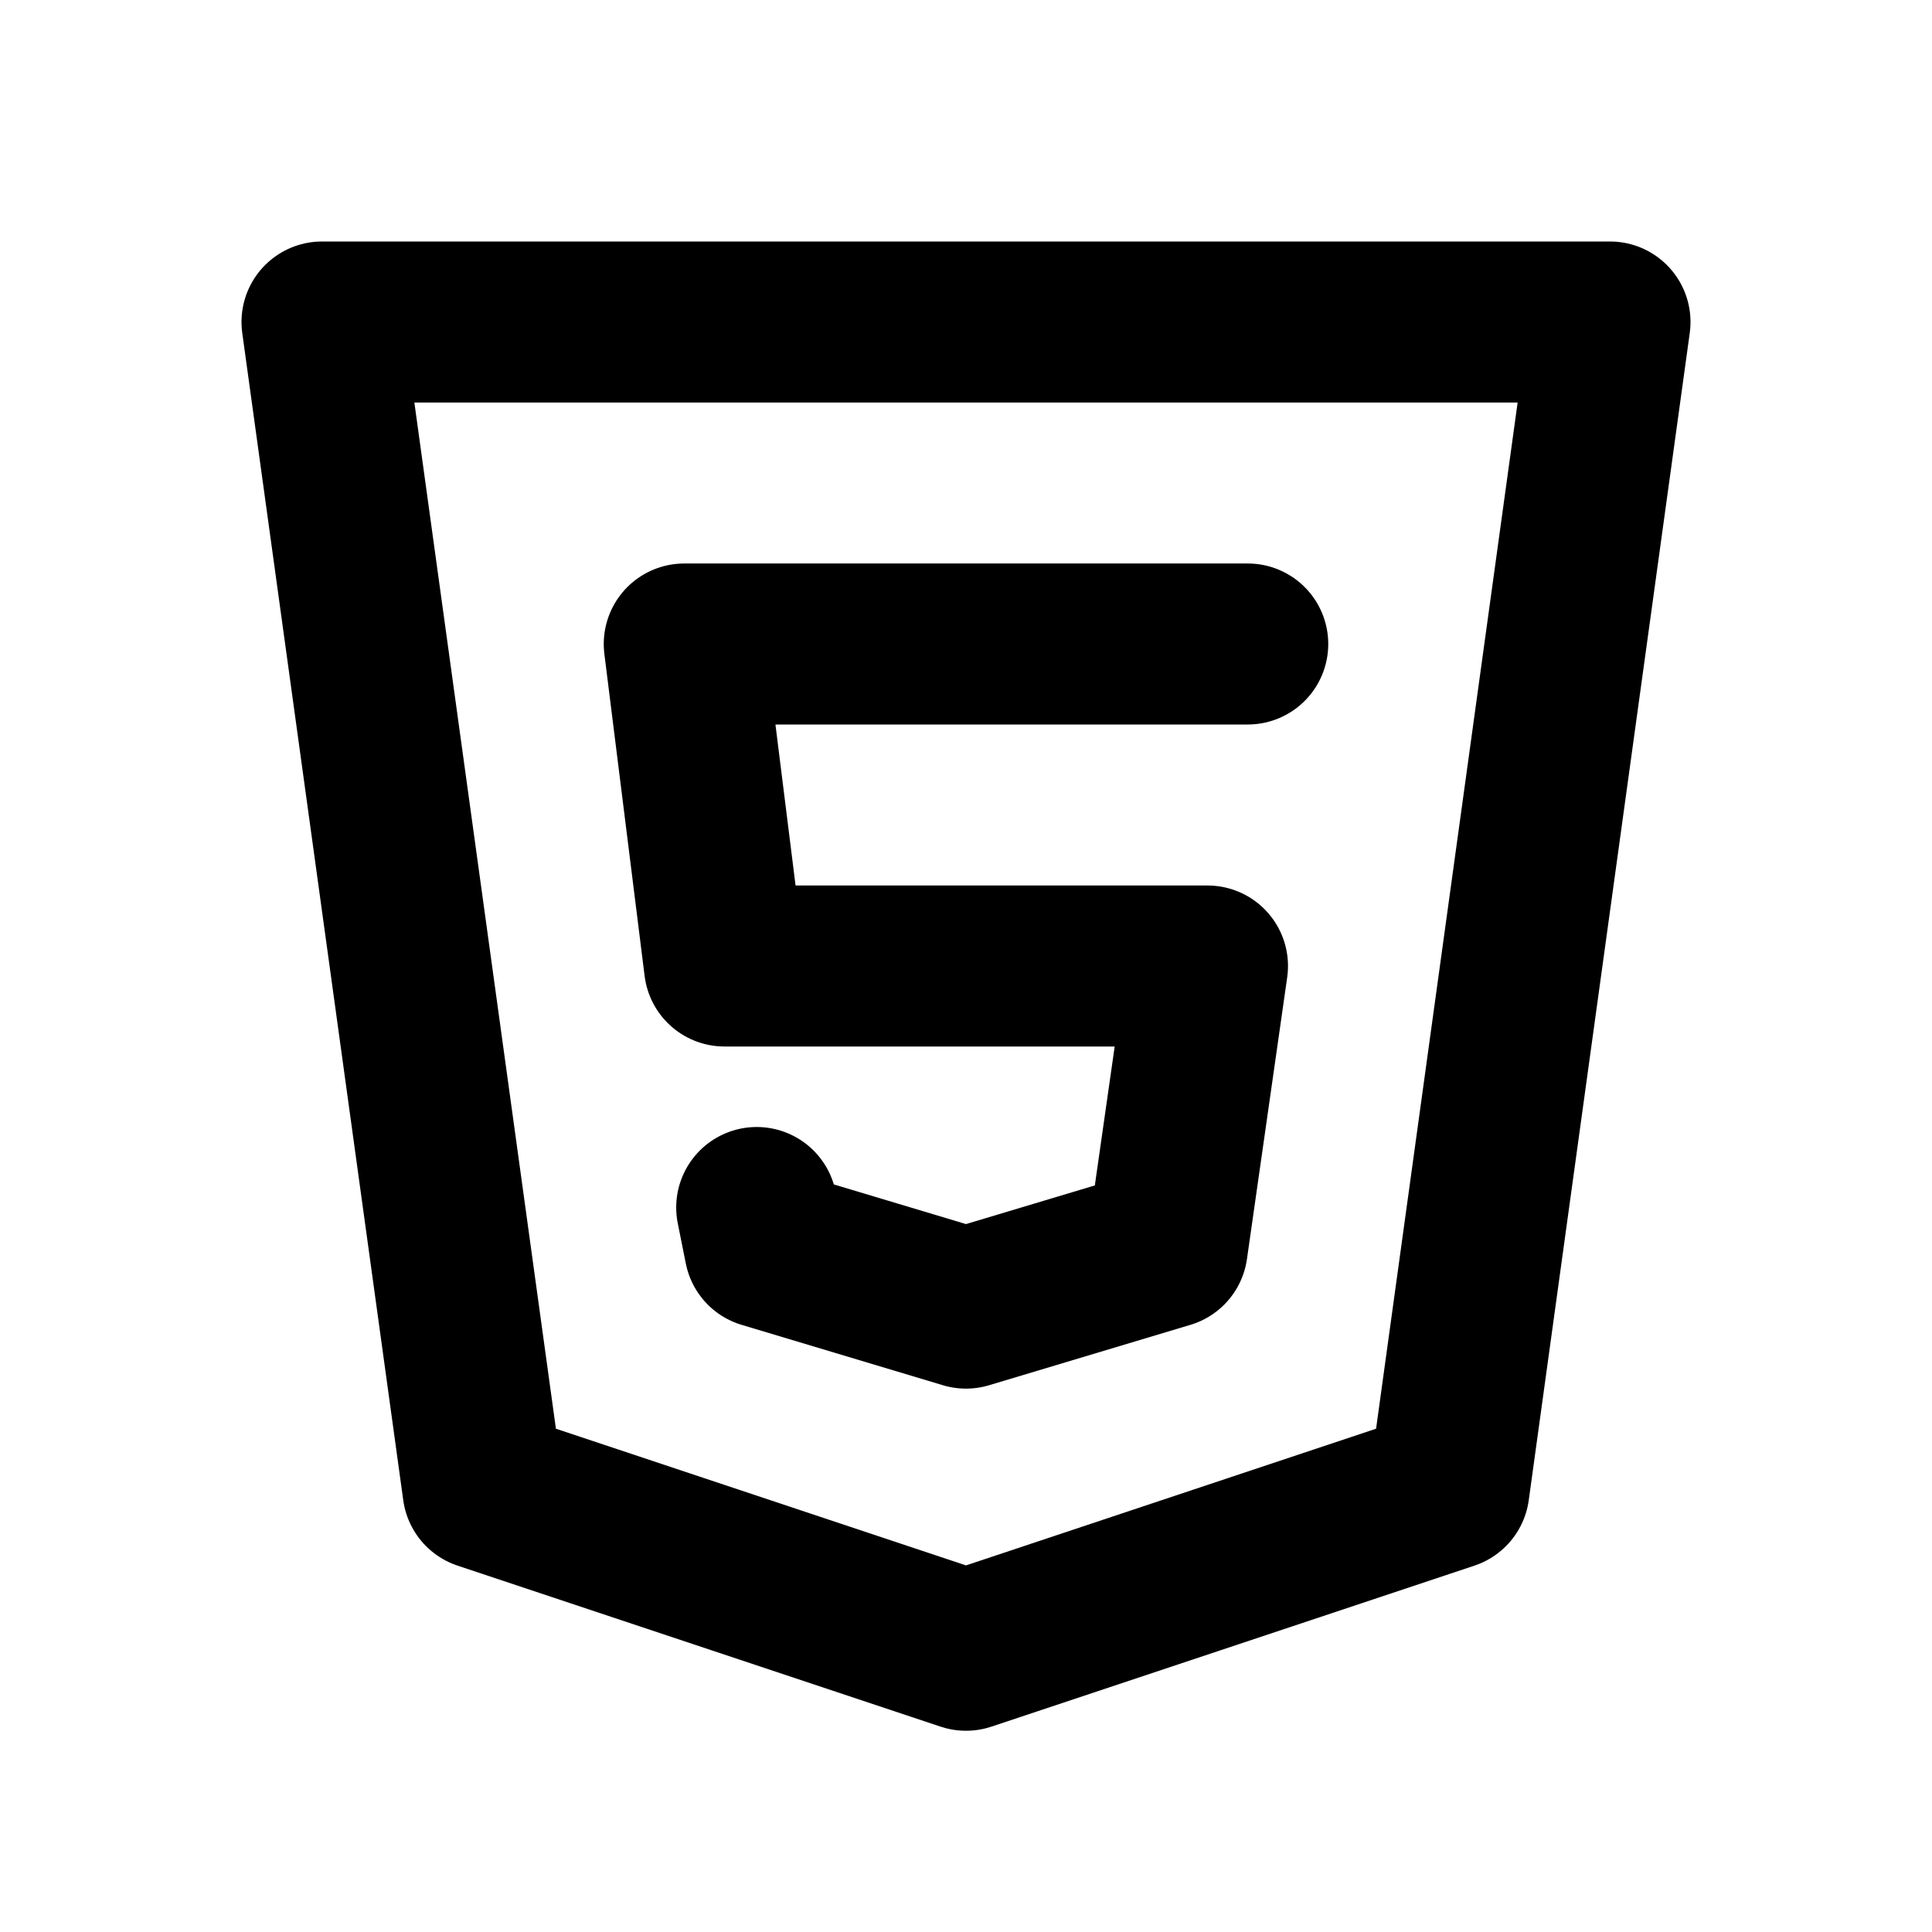
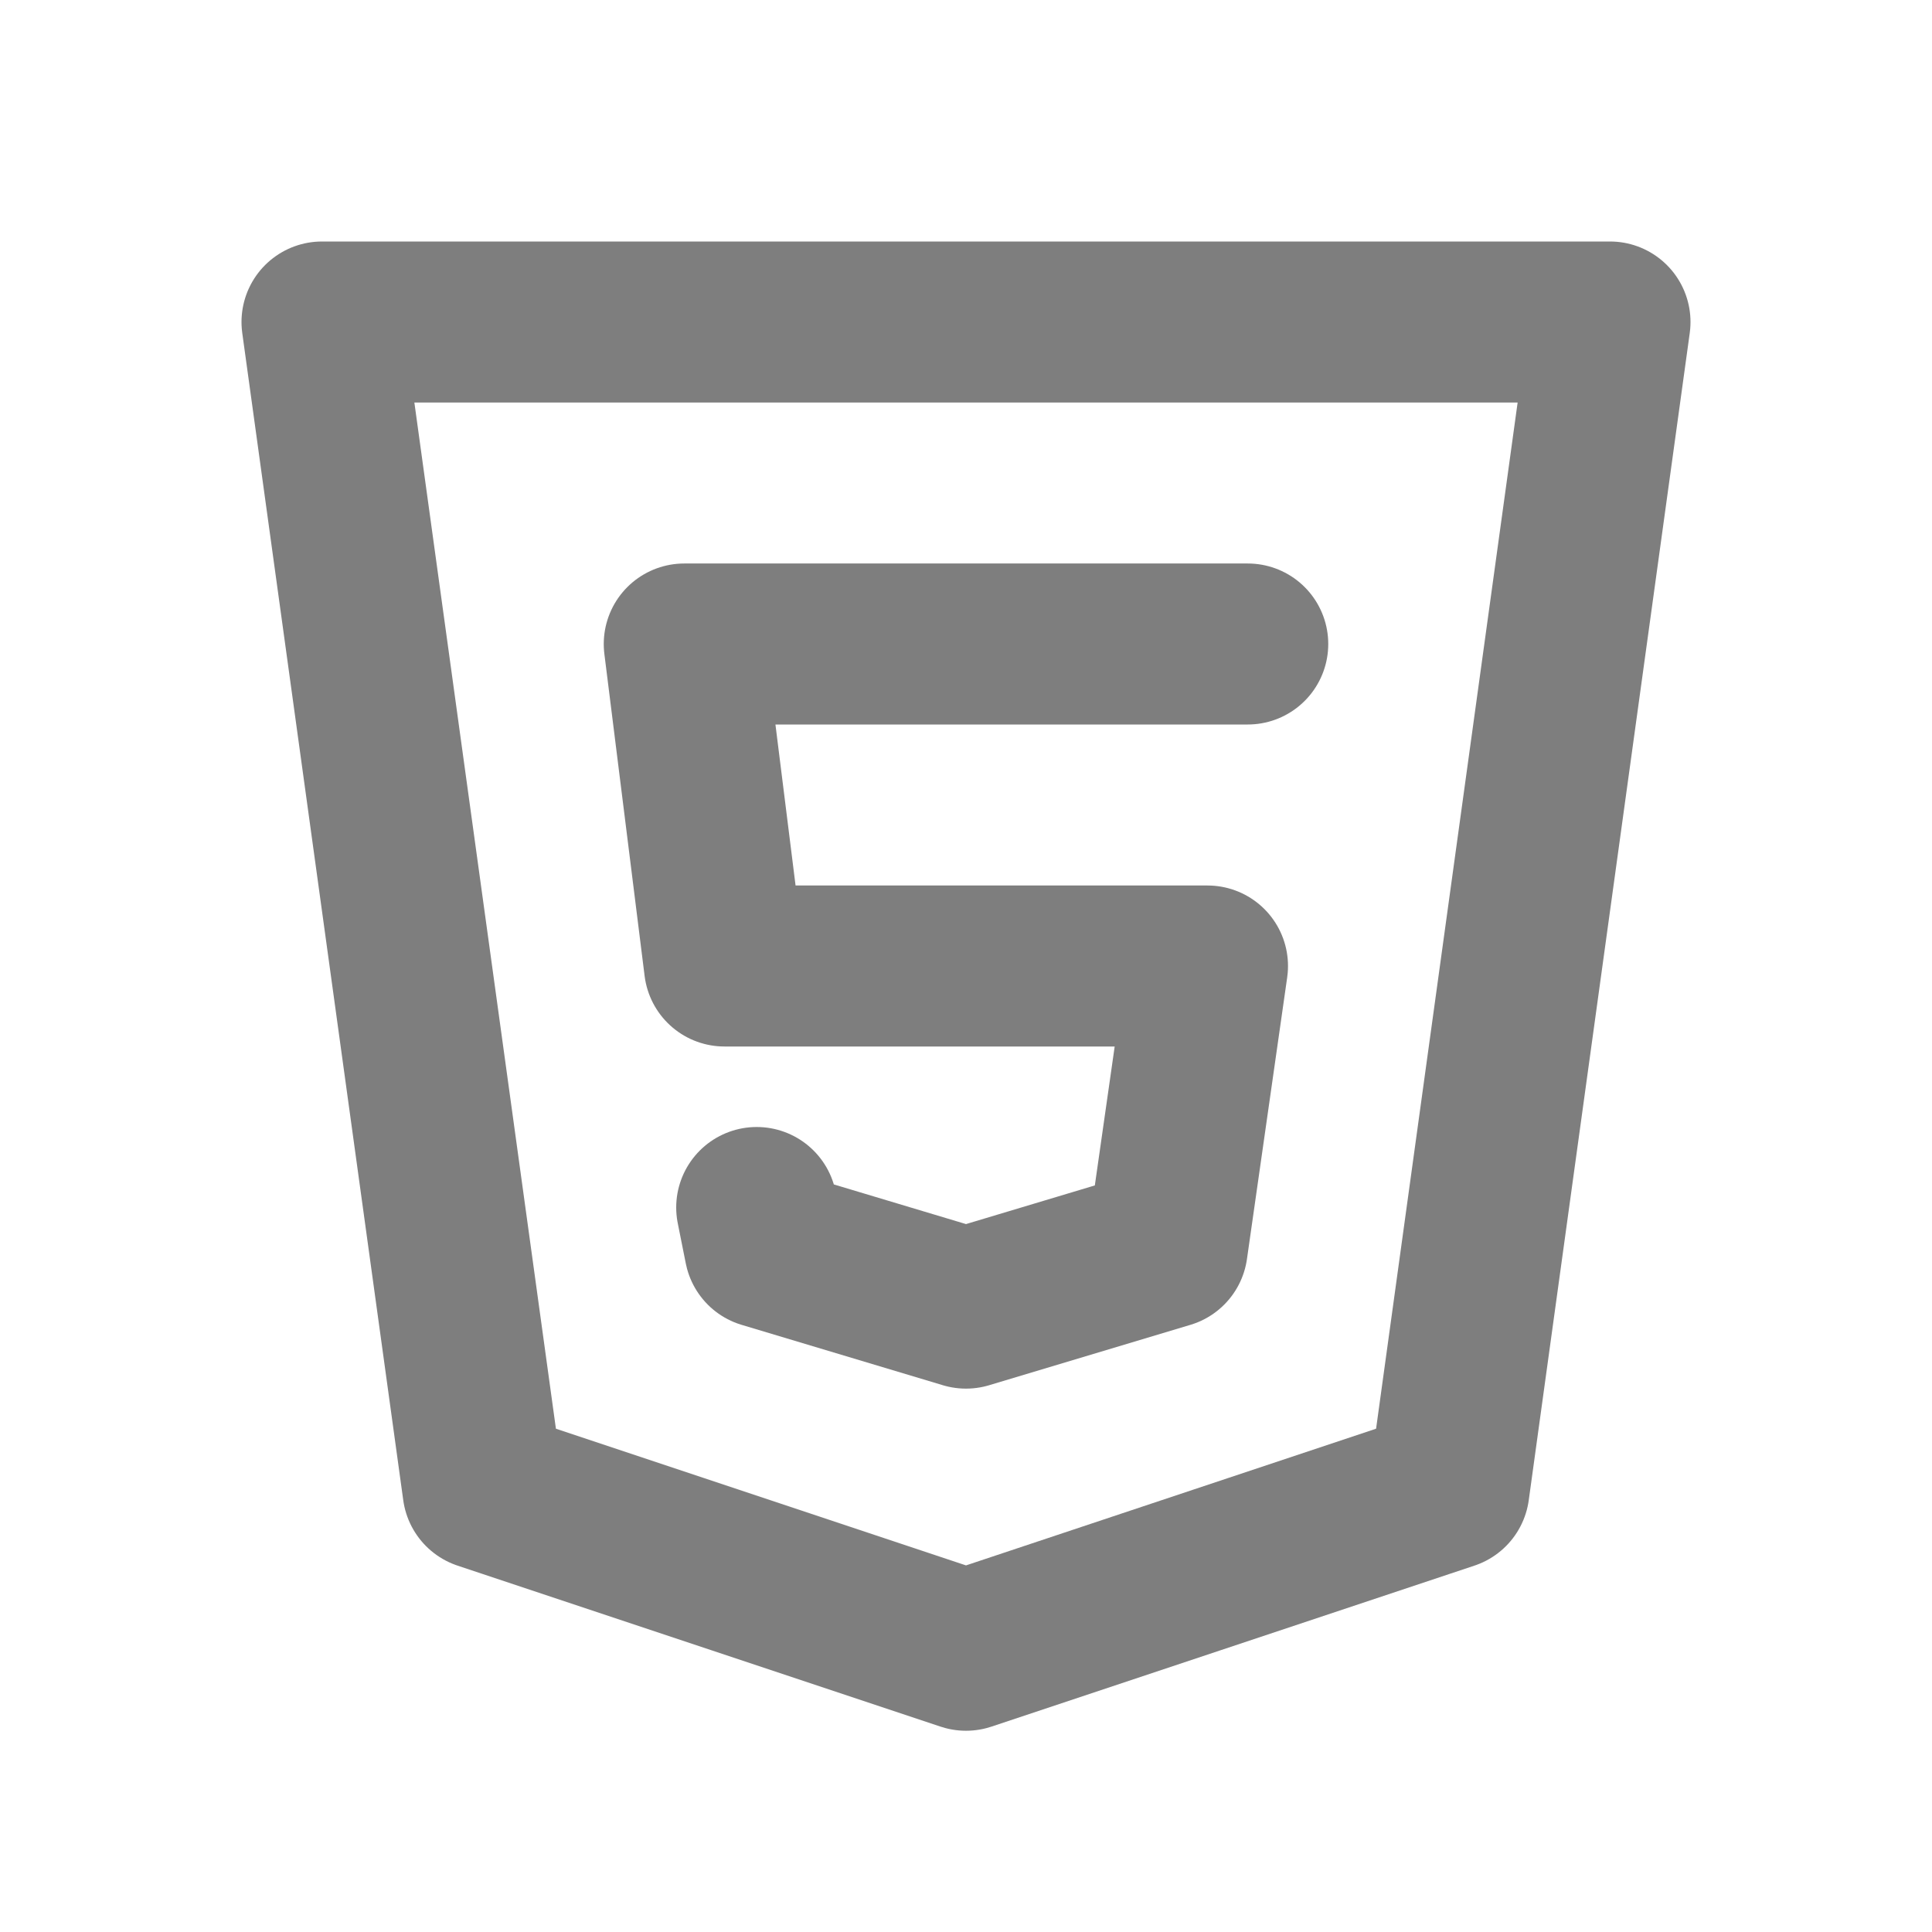
- <svg xmlns="http://www.w3.org/2000/svg" width="24" height="24" viewBox="0 0 24 24" fill="none" stroke="currentColor" stroke-width="2" stroke-linecap="round" stroke-linejoin="round" class="icon icon-tabler icons-tabler-outline icon-tabler-brand-html5">
+ <svg xmlns="http://www.w3.org/2000/svg" width="24" height="24" viewBox="0 0 24 24" fill="none" stroke="#7e7e7e" stroke-width="2" stroke-linecap="round" stroke-linejoin="round" class="icon icon-tabler icons-tabler-outline icon-tabler-brand-html5">
  <path stroke="none" d="M0 0h24v24H0z" fill="none" />
  <path d="M20 4l-2 14.5l-6 2l-6 -2l-2 -14.5z" />
  <path d="M15.5 8h-7l.5 4h6l-.5 3.5l-2.5 .75l-2.5 -.75l-.1 -.5" />
</svg>
